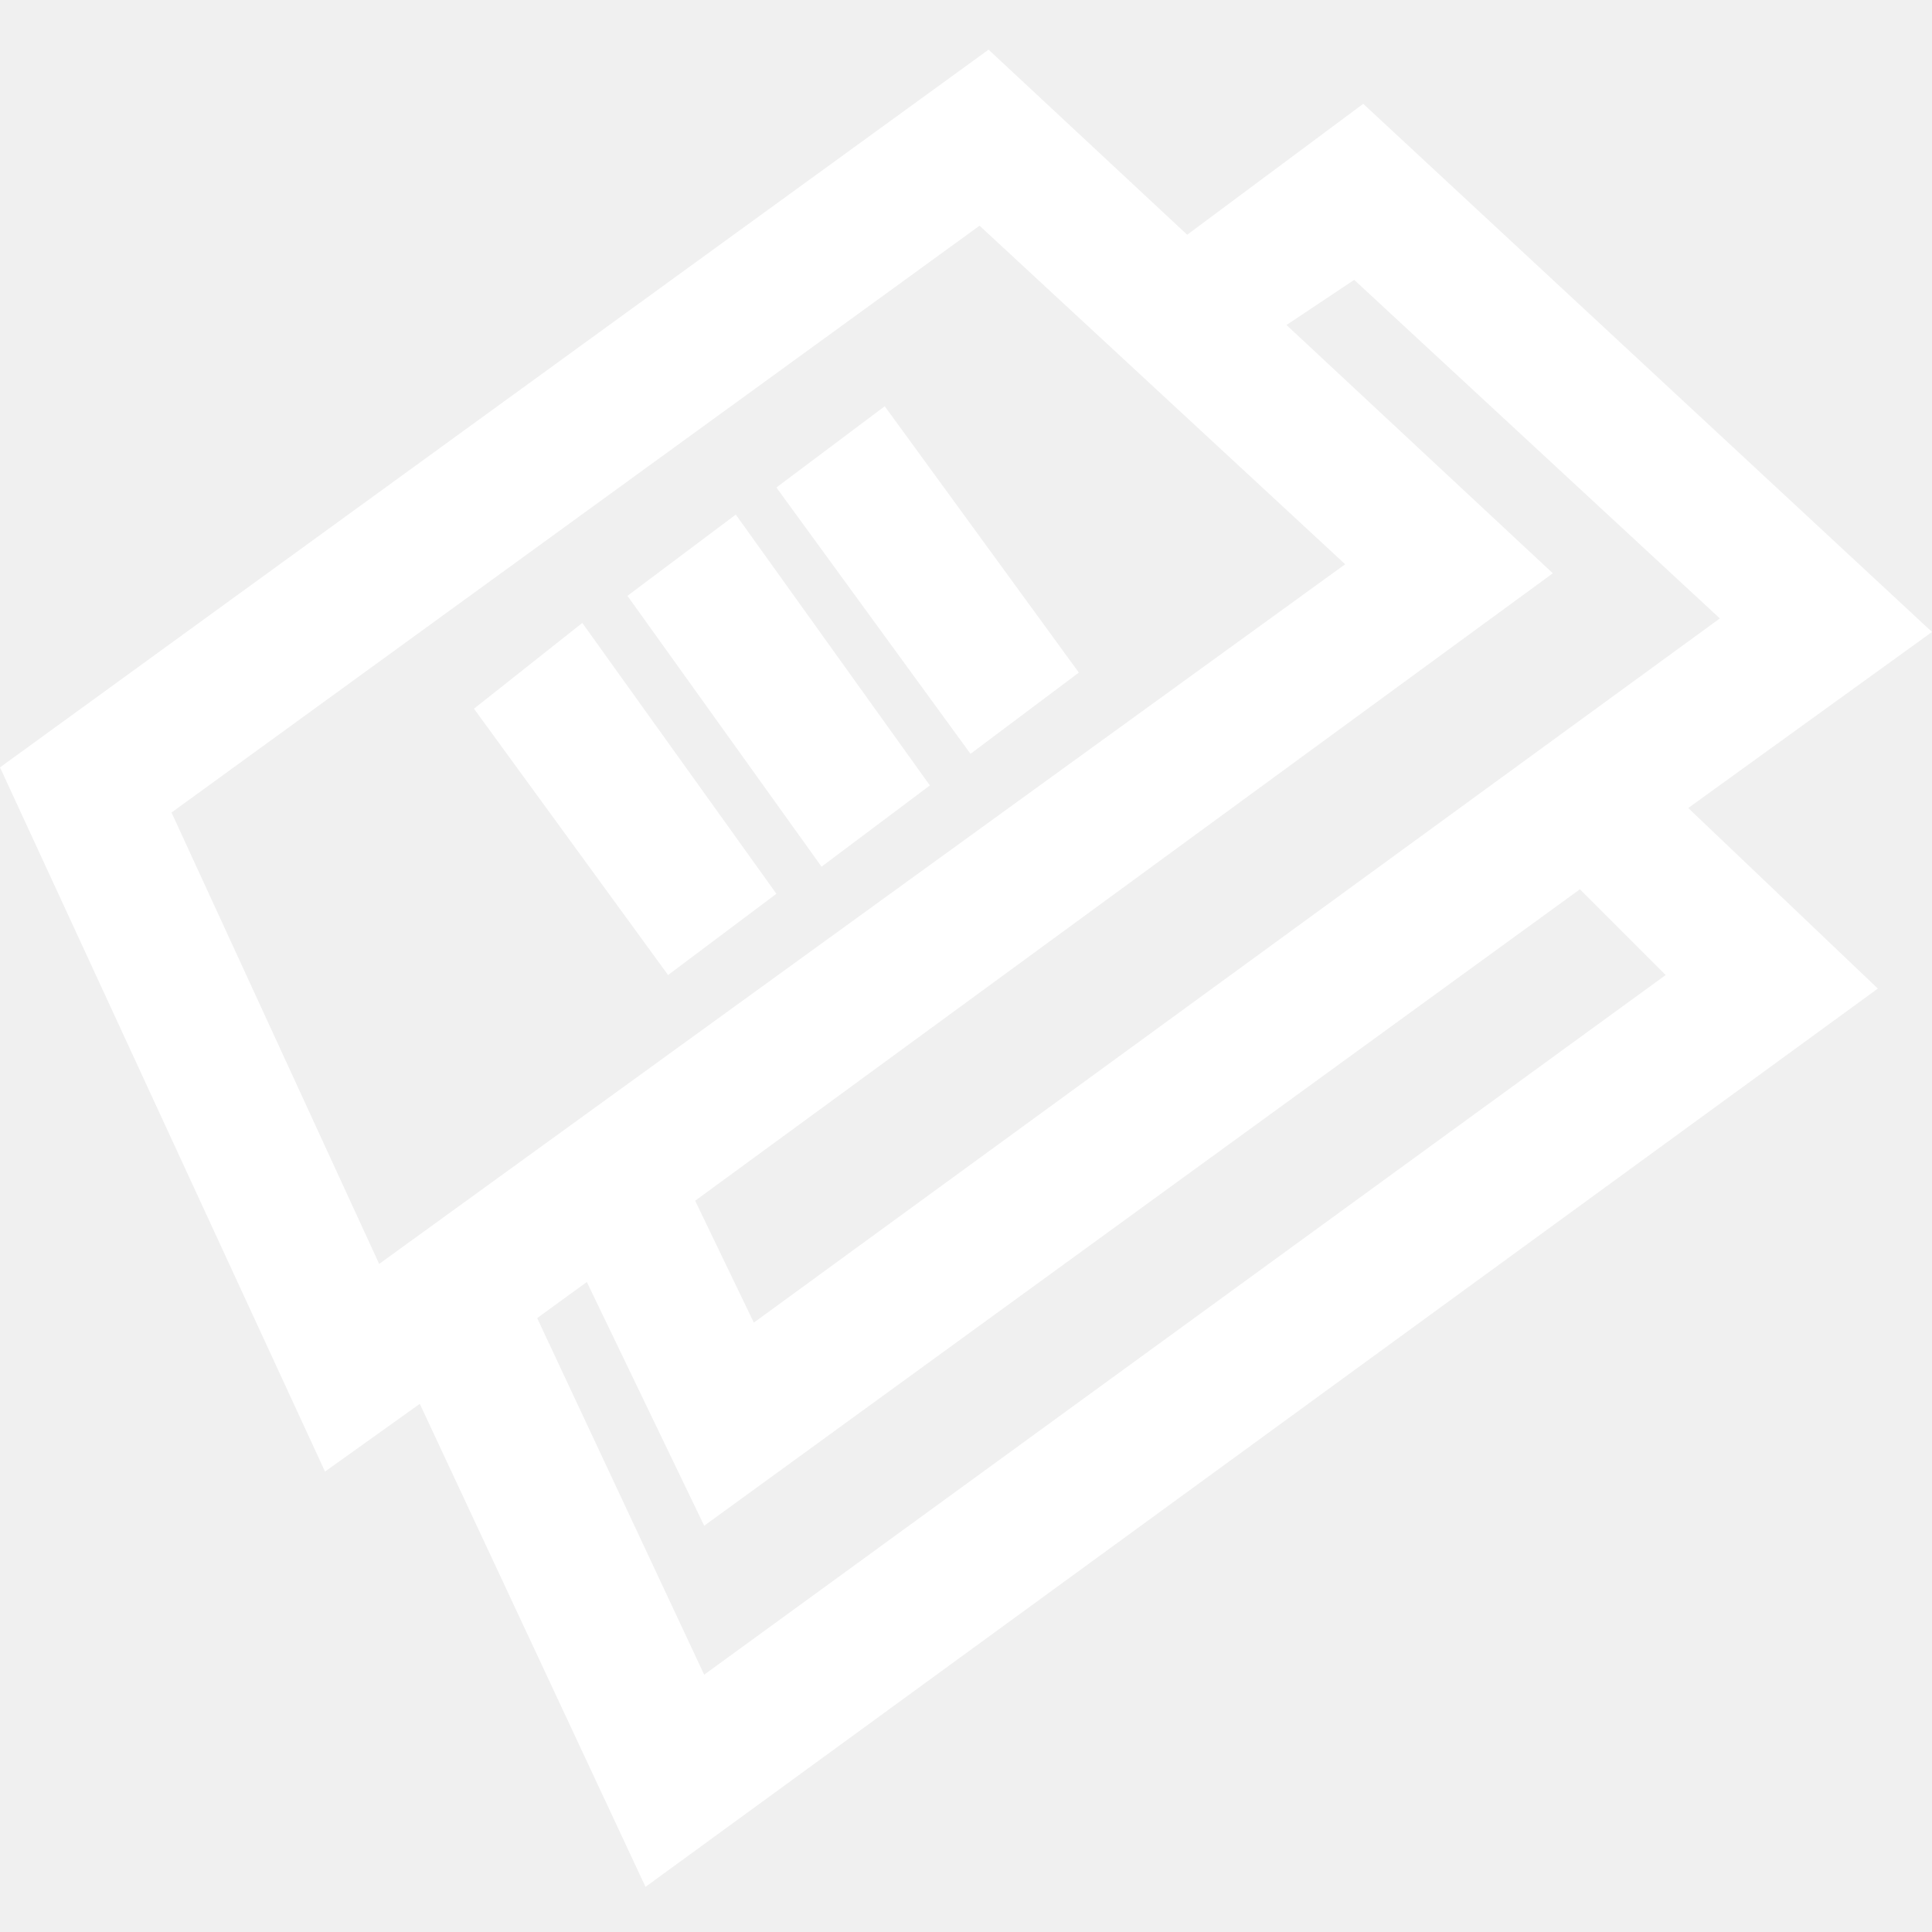
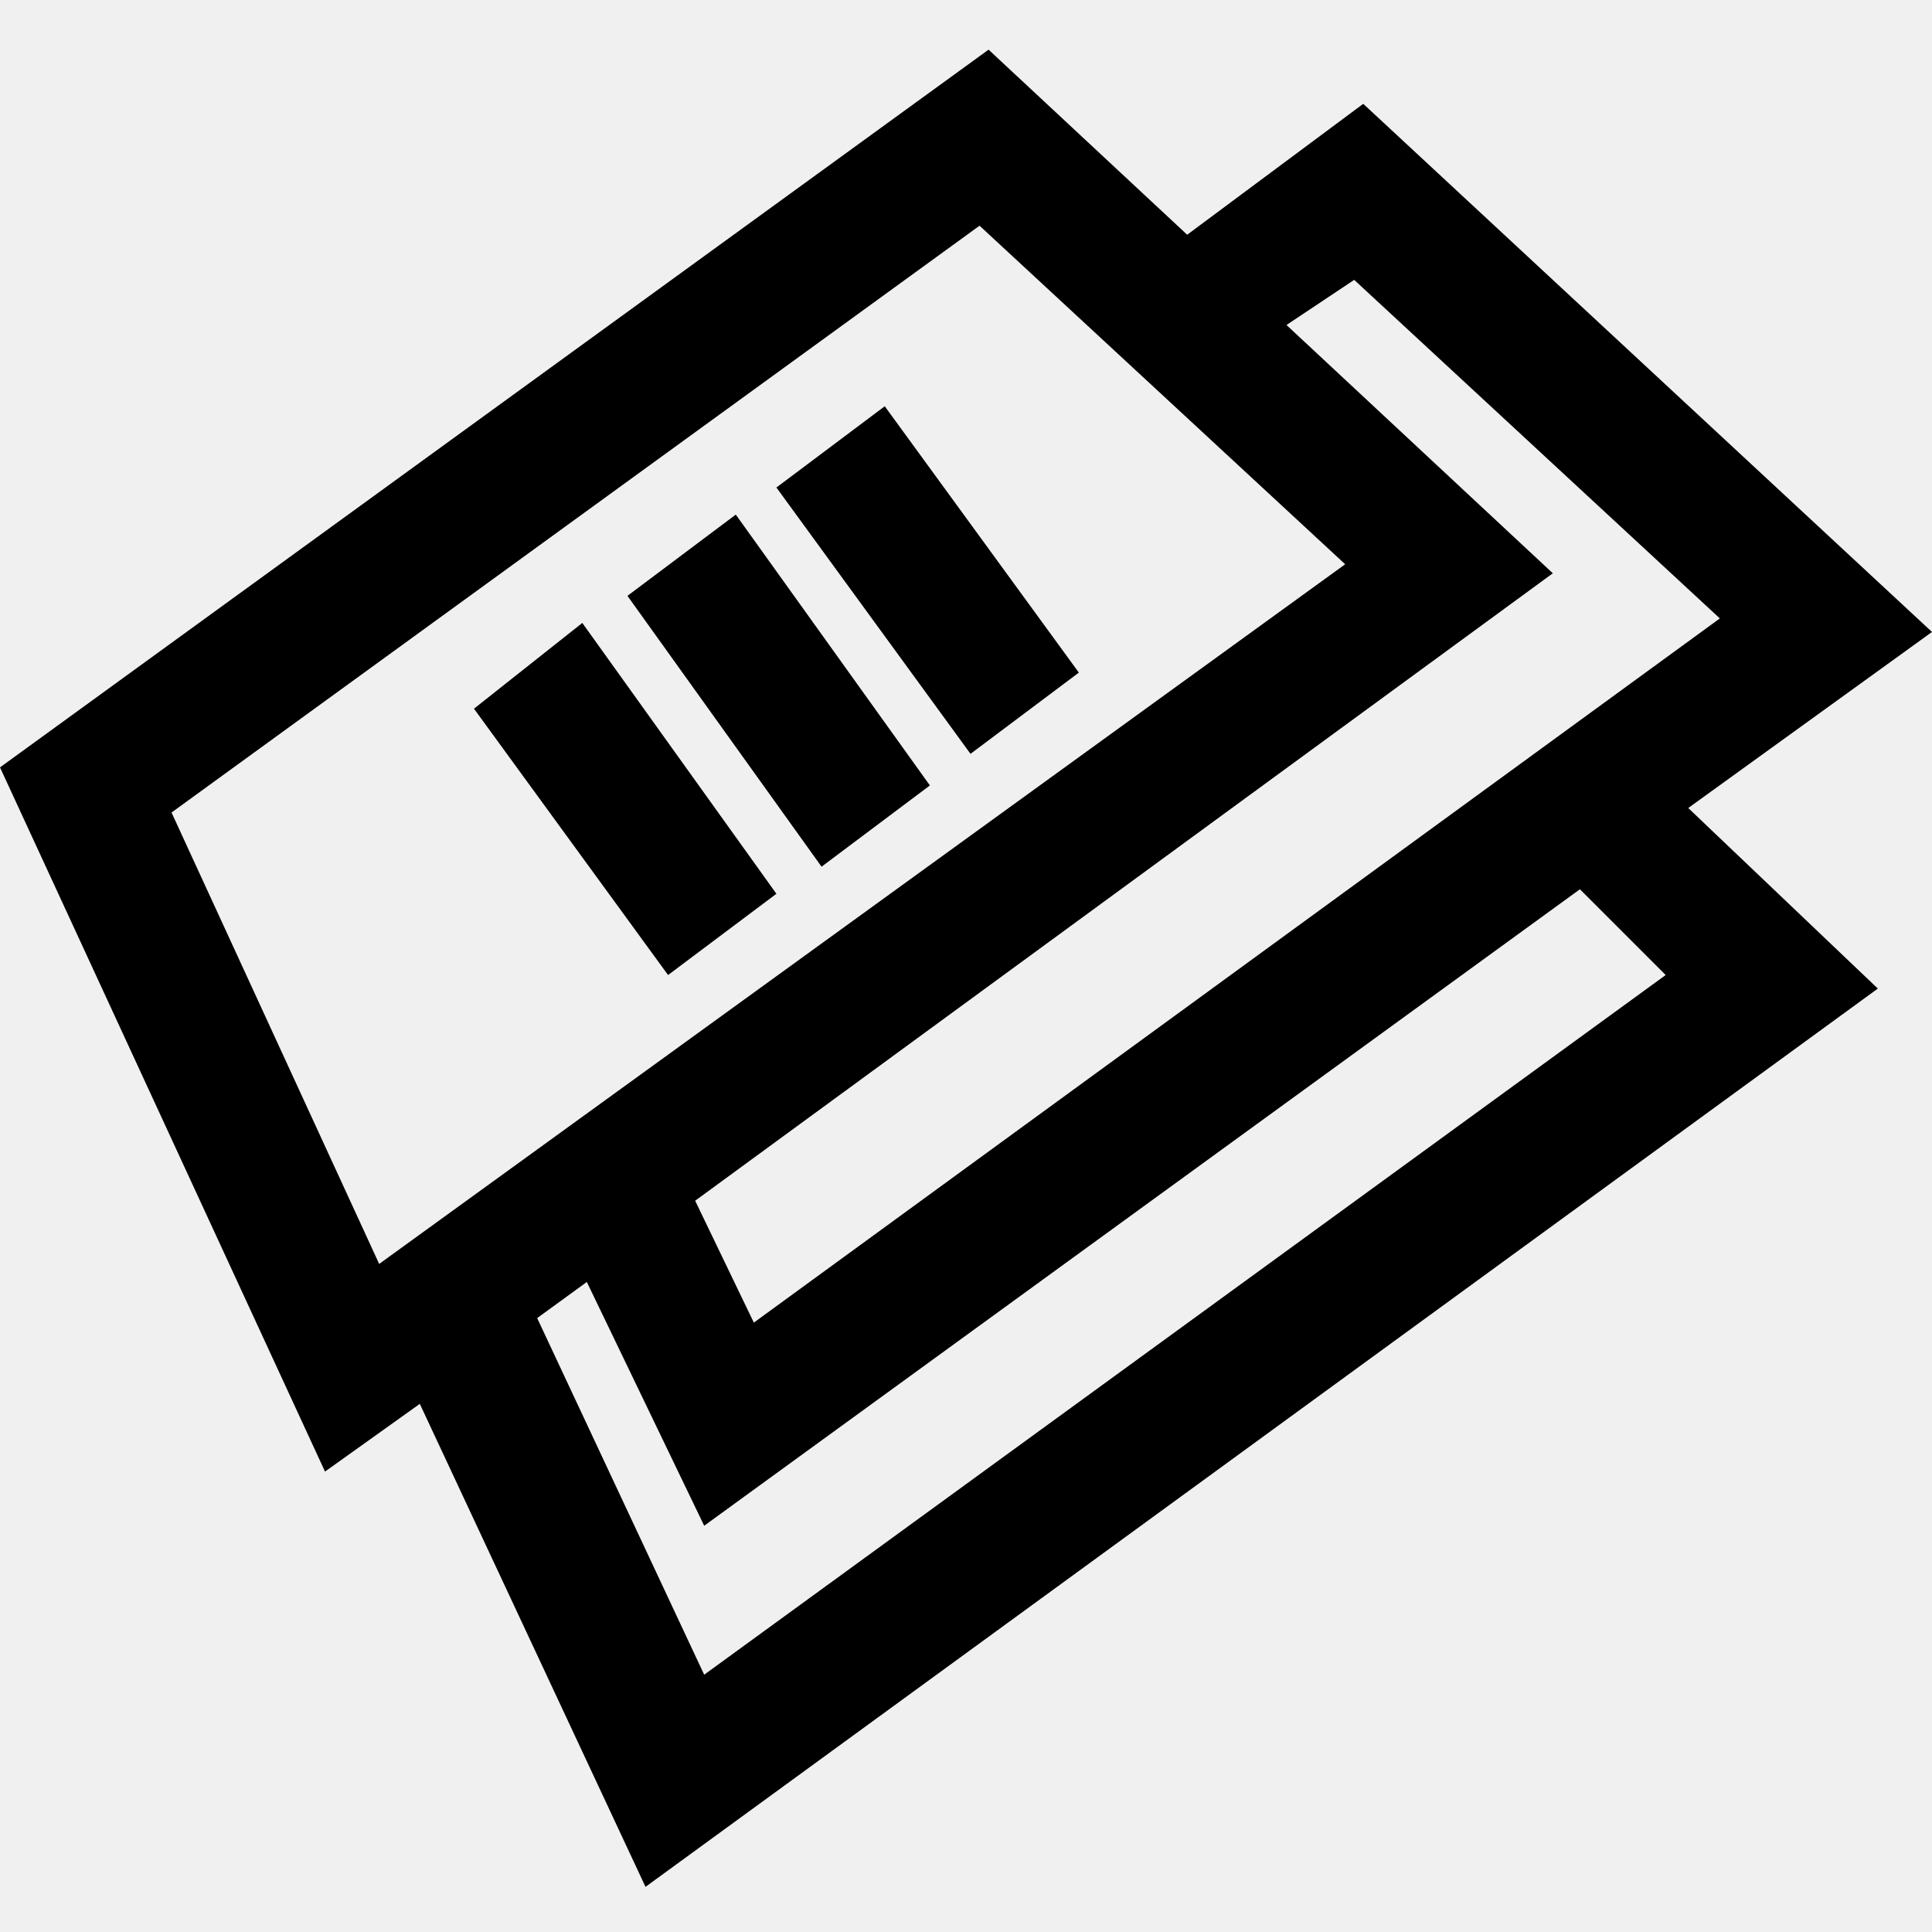
- <svg xmlns="http://www.w3.org/2000/svg" width="512" height="512" viewBox="0 0 42.8 42.8">
-   <path d="M42.8 14L30.2 2.3 26.3 5.2l-4.4-4.1L0 17 7.2 32.6l2.1-1.5 5 10.7L41.6 21.9l-4.2-4L42.8 14zM30 6.2l8.1 7.5L16.7 29.3l-1.3-2.7 19-13.9 -5.9-5.5L30 6.2zM3.8 18L21.7 5l8.1 7.5L8.4 28 3.8 18zM36.9 21.6L15.6 37.1l-3.7-7.9 1.1-0.8 2.6 5.4L35 19.7 36.9 21.6zM12.9 13.8l4.3 6 -2.4 1.8 -4.3-5.9L12.9 13.8zM16.3 11.4l4.3 6 -2.4 1.8 -4.3-6L16.3 11.4zM23.9 14.9l-2.4 1.8 -4.3-5.9 2.4-1.8L23.9 14.9z" fill="#FFF" />
+ <svg xmlns="http://www.w3.org/2000/svg" width="15" height="15" viewBox="0 0 42.8 42.8">
+   <path d="M42.8 14L30.2 2.3 26.3 5.2l-4.4-4.1L0 17 7.2 32.6l2.1-1.5 5 10.7L41.6 21.9l-4.2-4L42.8 14zM30 6.2l8.1 7.5L16.7 29.3l-1.3-2.7 19-13.9 -5.9-5.5L30 6.2zM3.8 18L21.7 5l8.1 7.5L8.4 28 3.8 18zM36.9 21.6L15.6 37.1l-3.7-7.9 1.1-0.8 2.6 5.4L35 19.7 36.9 21.6zM12.9 13.8l4.3 6 -2.4 1.8 -4.3-5.9L12.9 13.8zM16.3 11.4l4.3 6 -2.4 1.8 -4.3-6L16.3 11.4zM23.9 14.9l-2.4 1.8 -4.3-5.9 2.4-1.8L23.9 14.9z" class="icon2" />
</svg>
